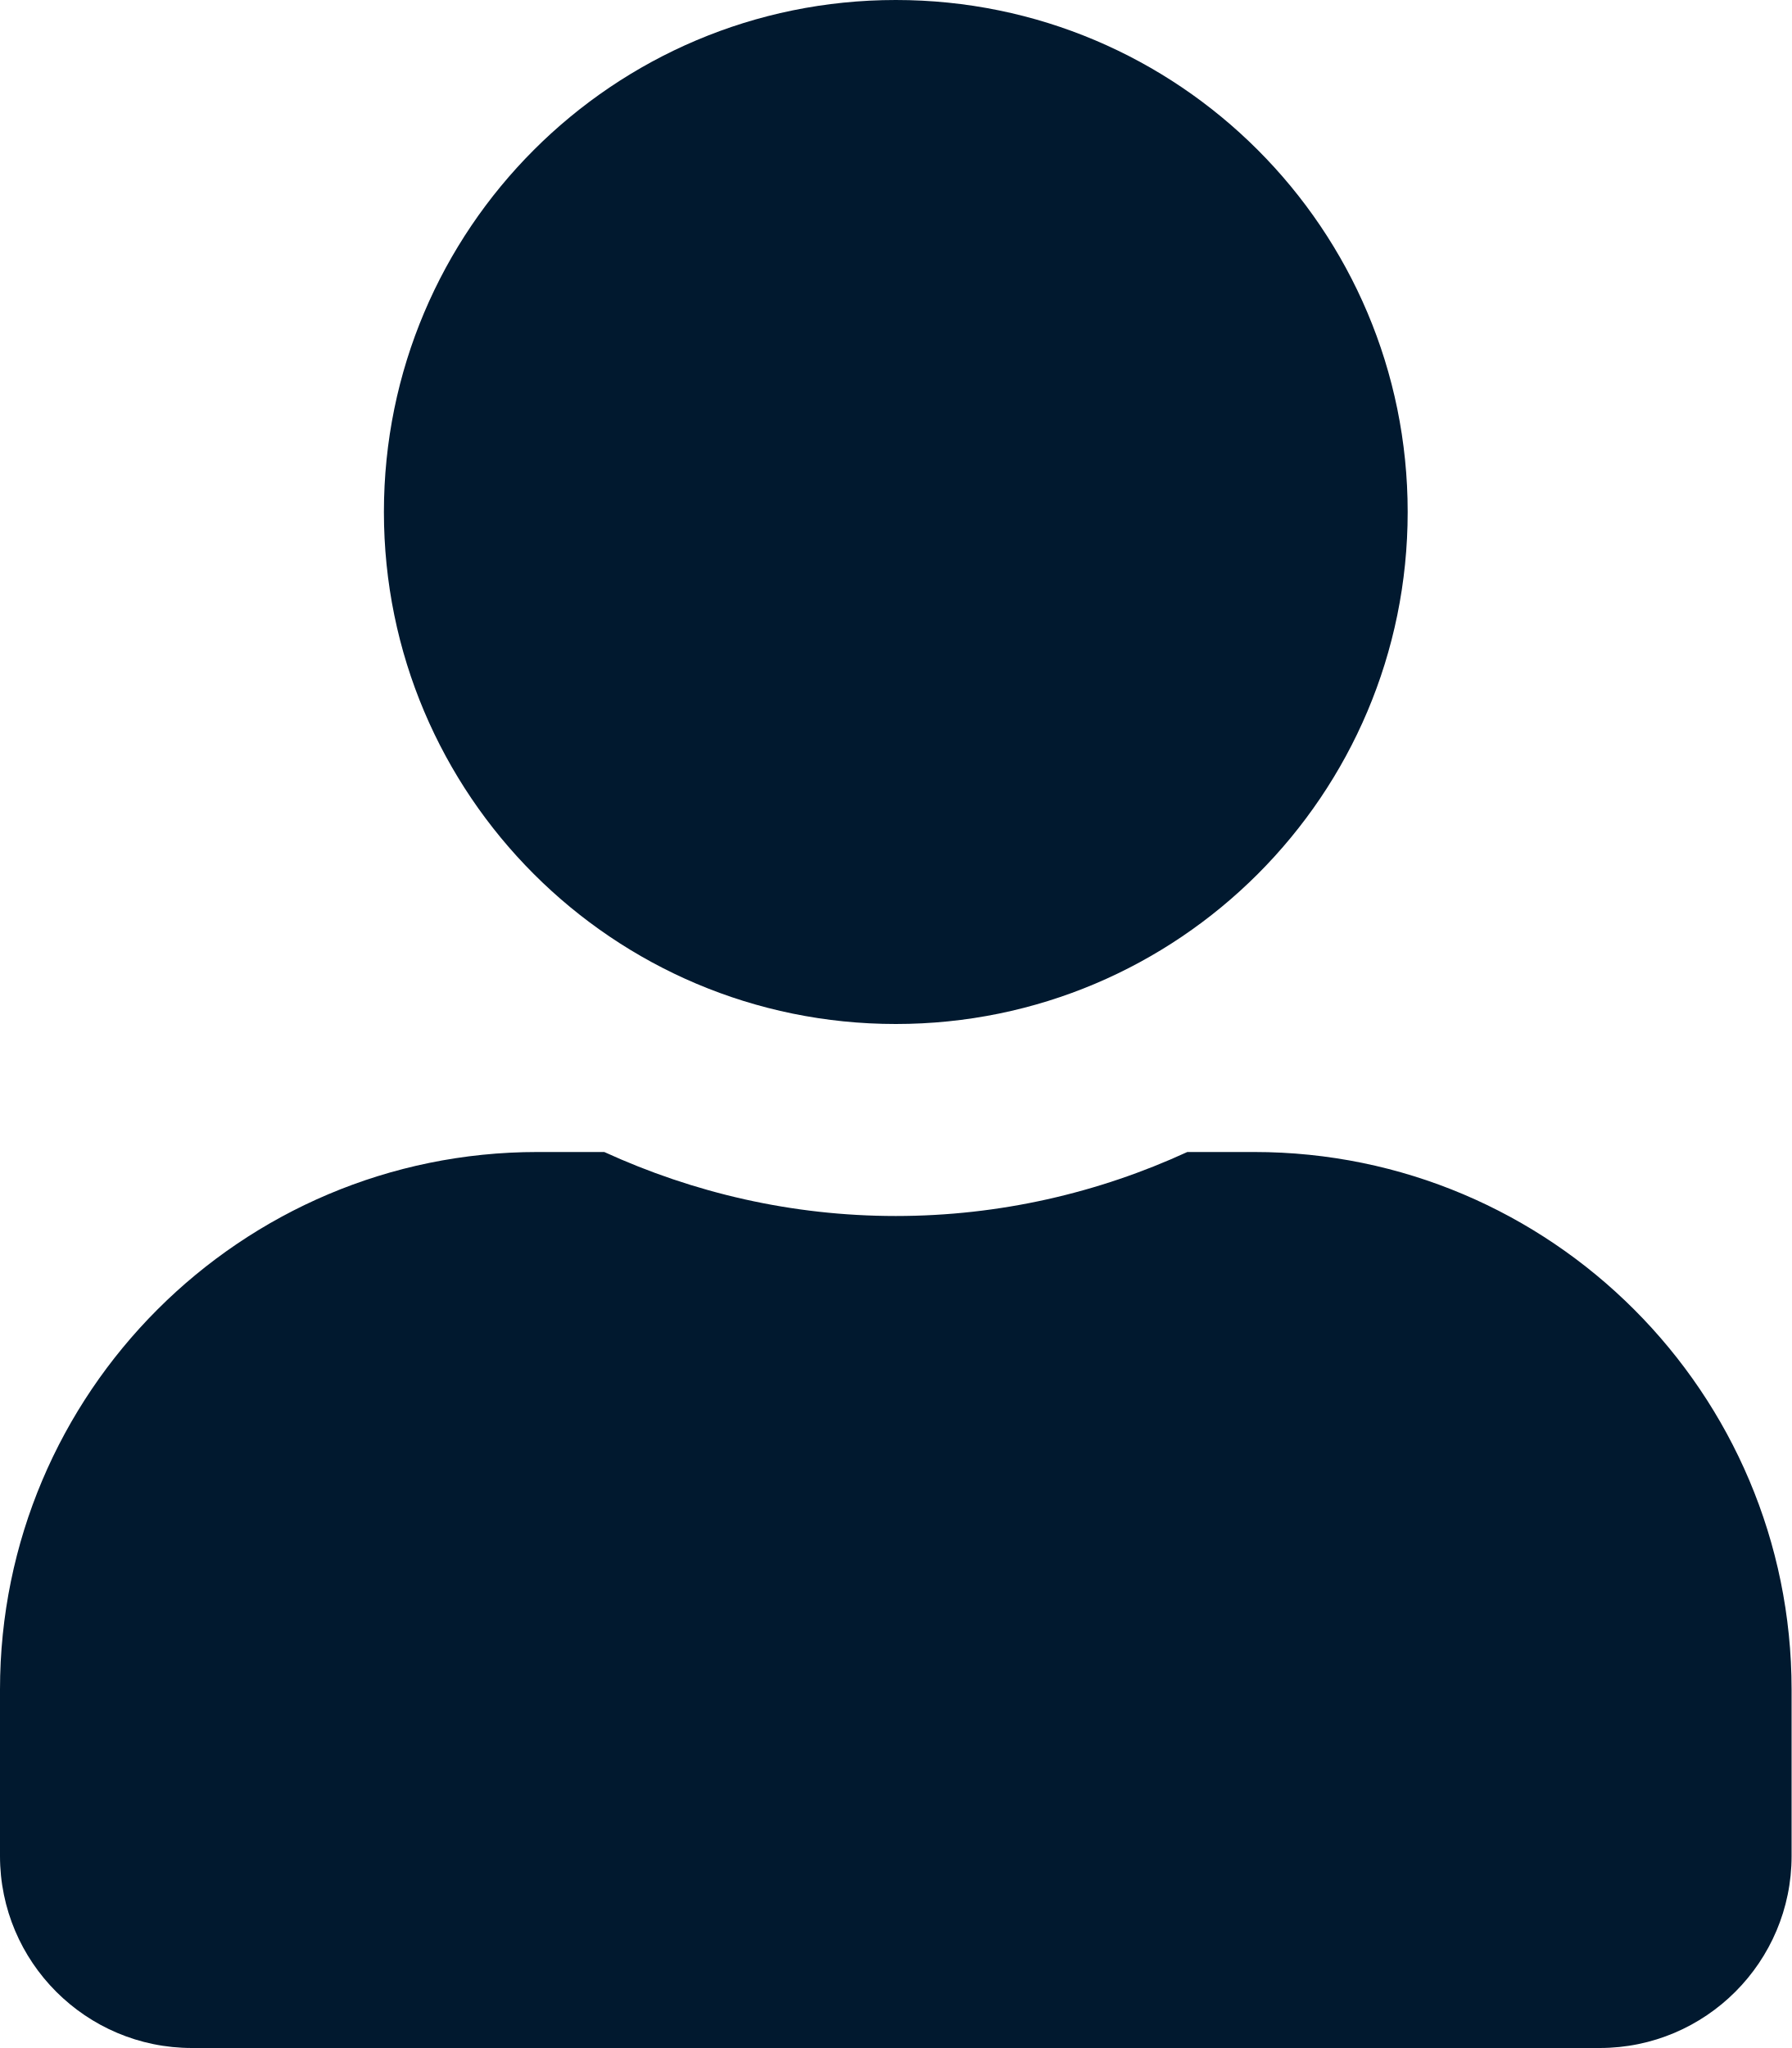
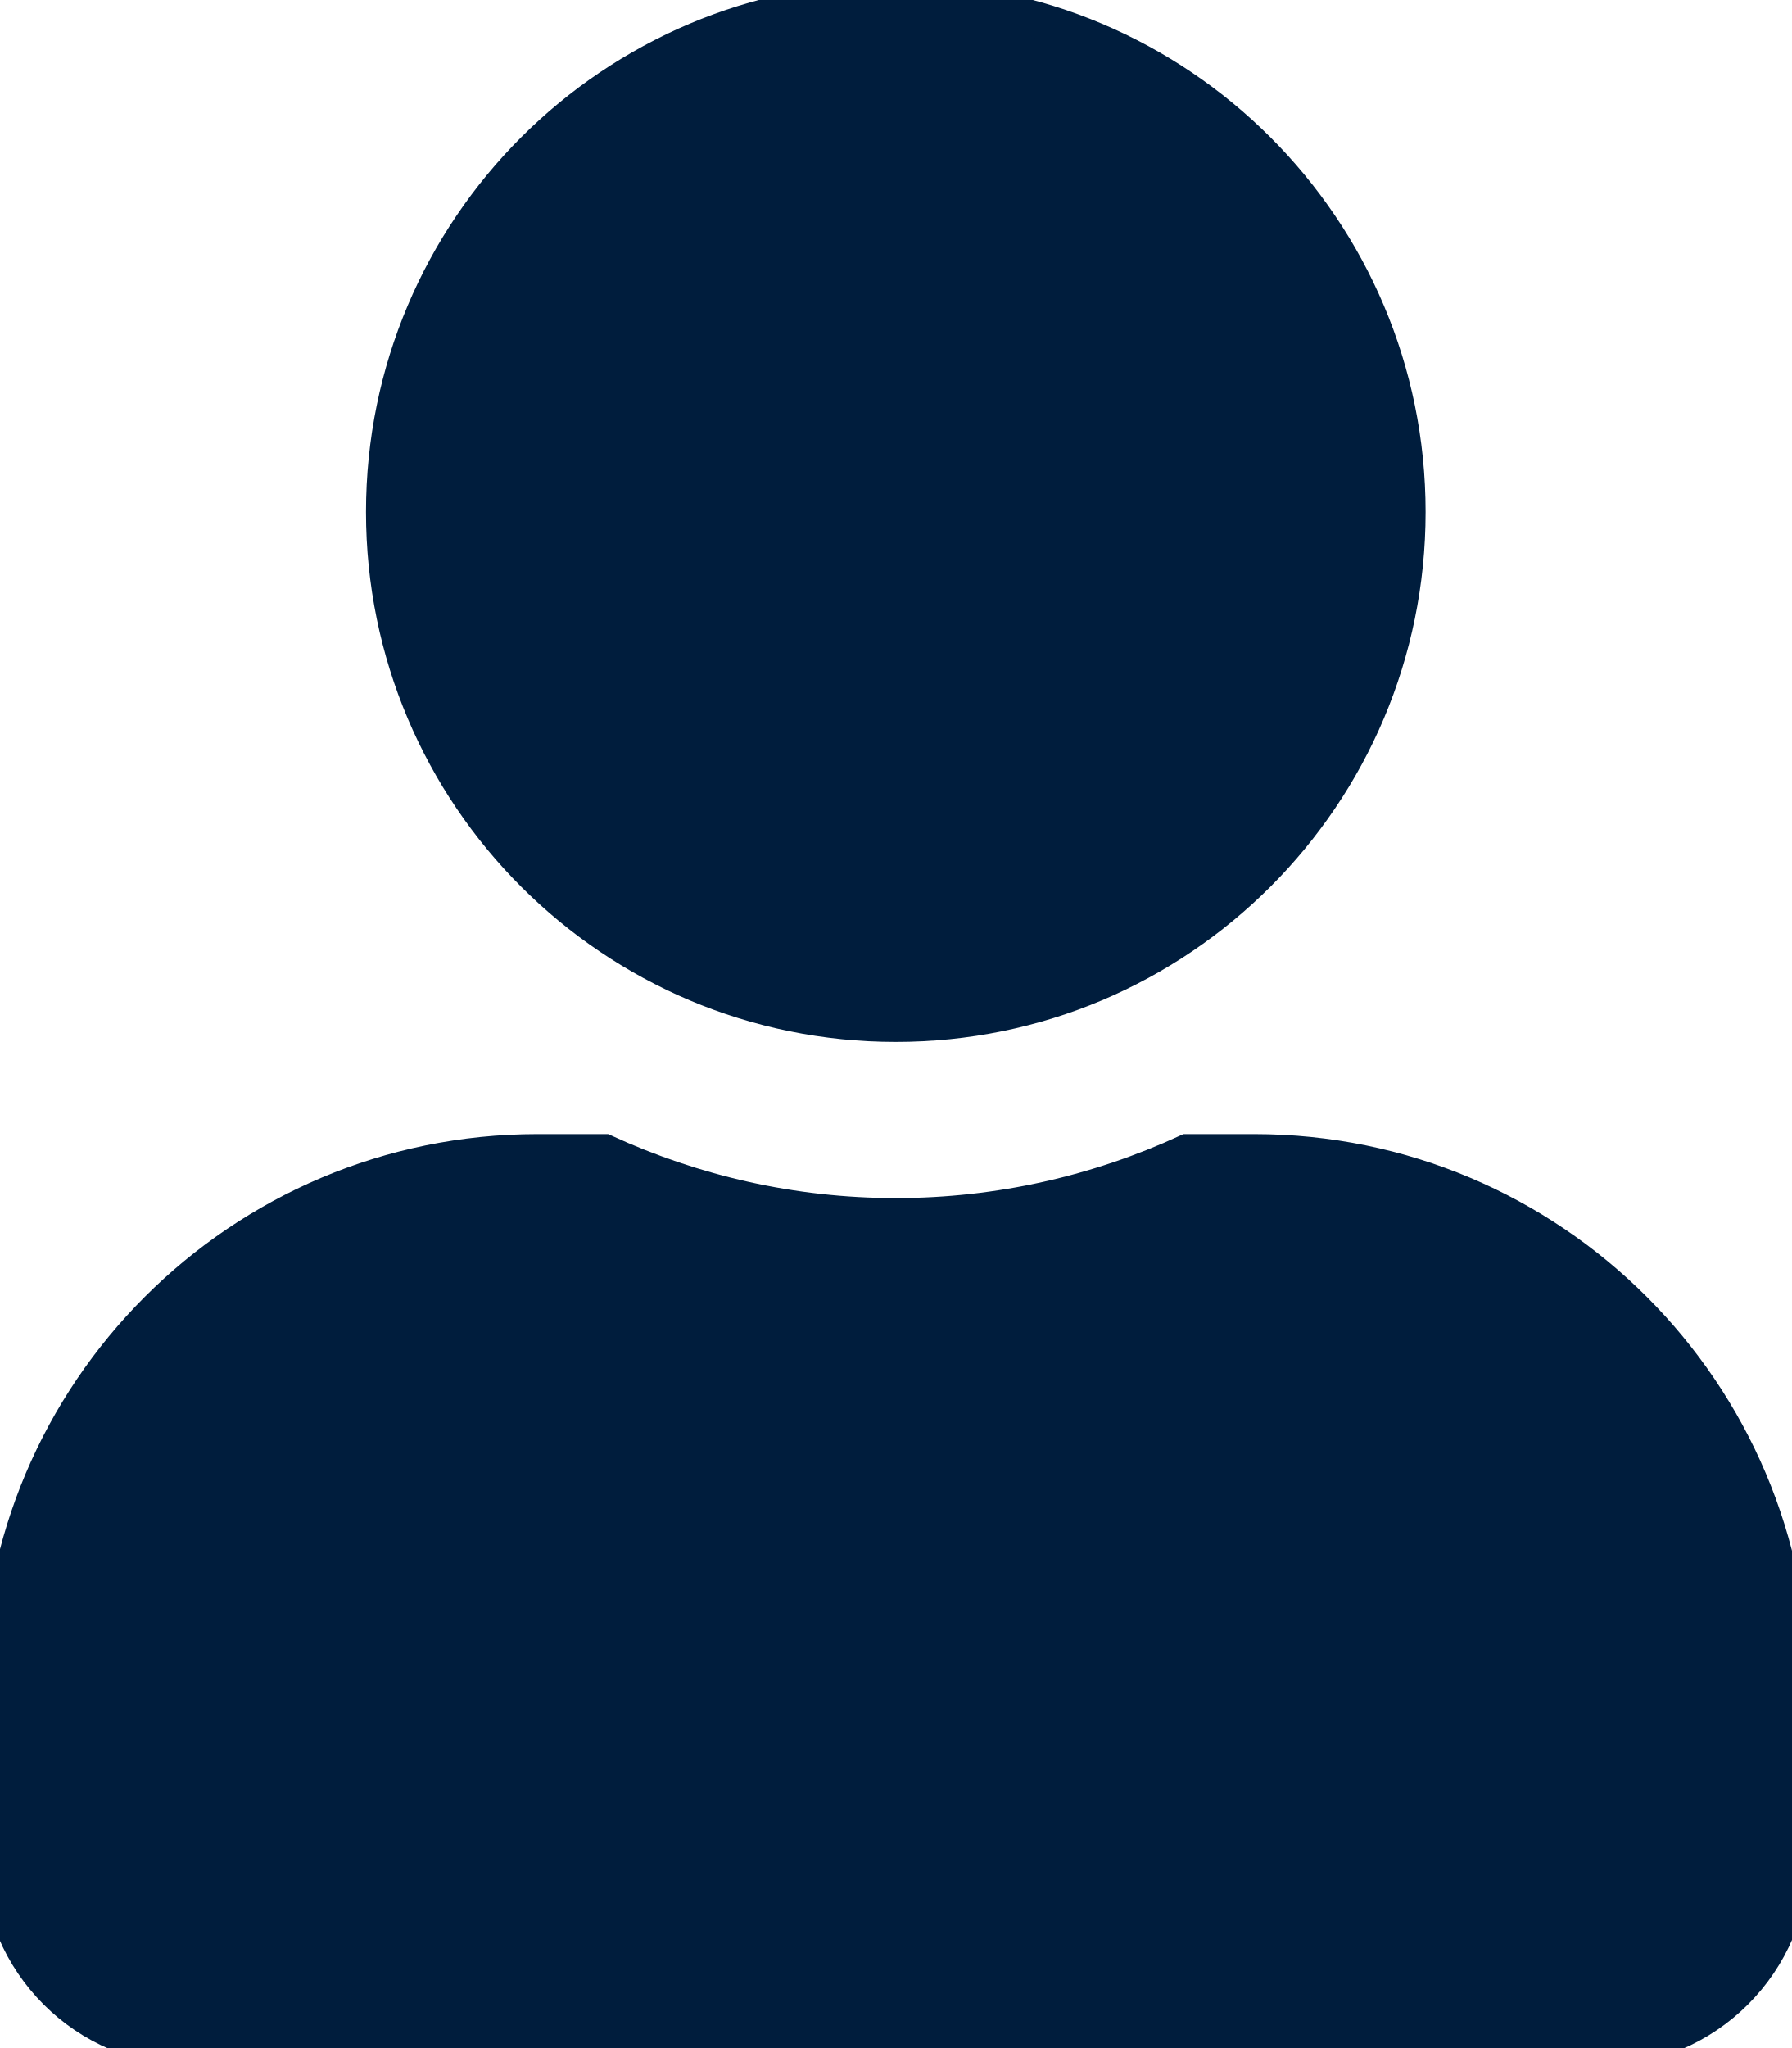
<svg xmlns="http://www.w3.org/2000/svg" aria-hidden="true" focusable="false" data-prefix="fas" data-icon="user" class="svg-inline--fa fa-user fa-w-14" role="img" viewBox="0 0 448 512">
-   <path fill="#01192F" d="M224 256c70.7 0 128-57.3 128-128S294.7 0 224 0 96 57.3 96 128s57.3 128 128 128zm89.6 32h-16.7c-22.2 10.2-46.9 16-72.9 16s-50.6-5.8-72.9-16h-16.7C60.2 288 0 348.2 0 422.4V464c0 26.5 21.5 48 48 48h352c26.5 0 48-21.5 48-48v-41.6c0-74.2-60.2-134.4-134.4-134.4z" />
+   <path fill="#001D3D" d="M224 256c70.7 0 128-57.3 128-128S294.7 0 224 0 96 57.3 96 128s57.3 128 128 128zm89.6 32h-16.7c-22.2 10.2-46.9 16-72.9 16s-50.6-5.8-72.9-16h-16.7C60.2 288 0 348.2 0 422.4V464c0 26.5 21.5 48 48 48h352c26.5 0 48-21.5 48-48v-41.6c0-74.2-60.2-134.4-134.4-134.4z" stroke="#001D3D" stroke-width="8.96" />
</svg>
